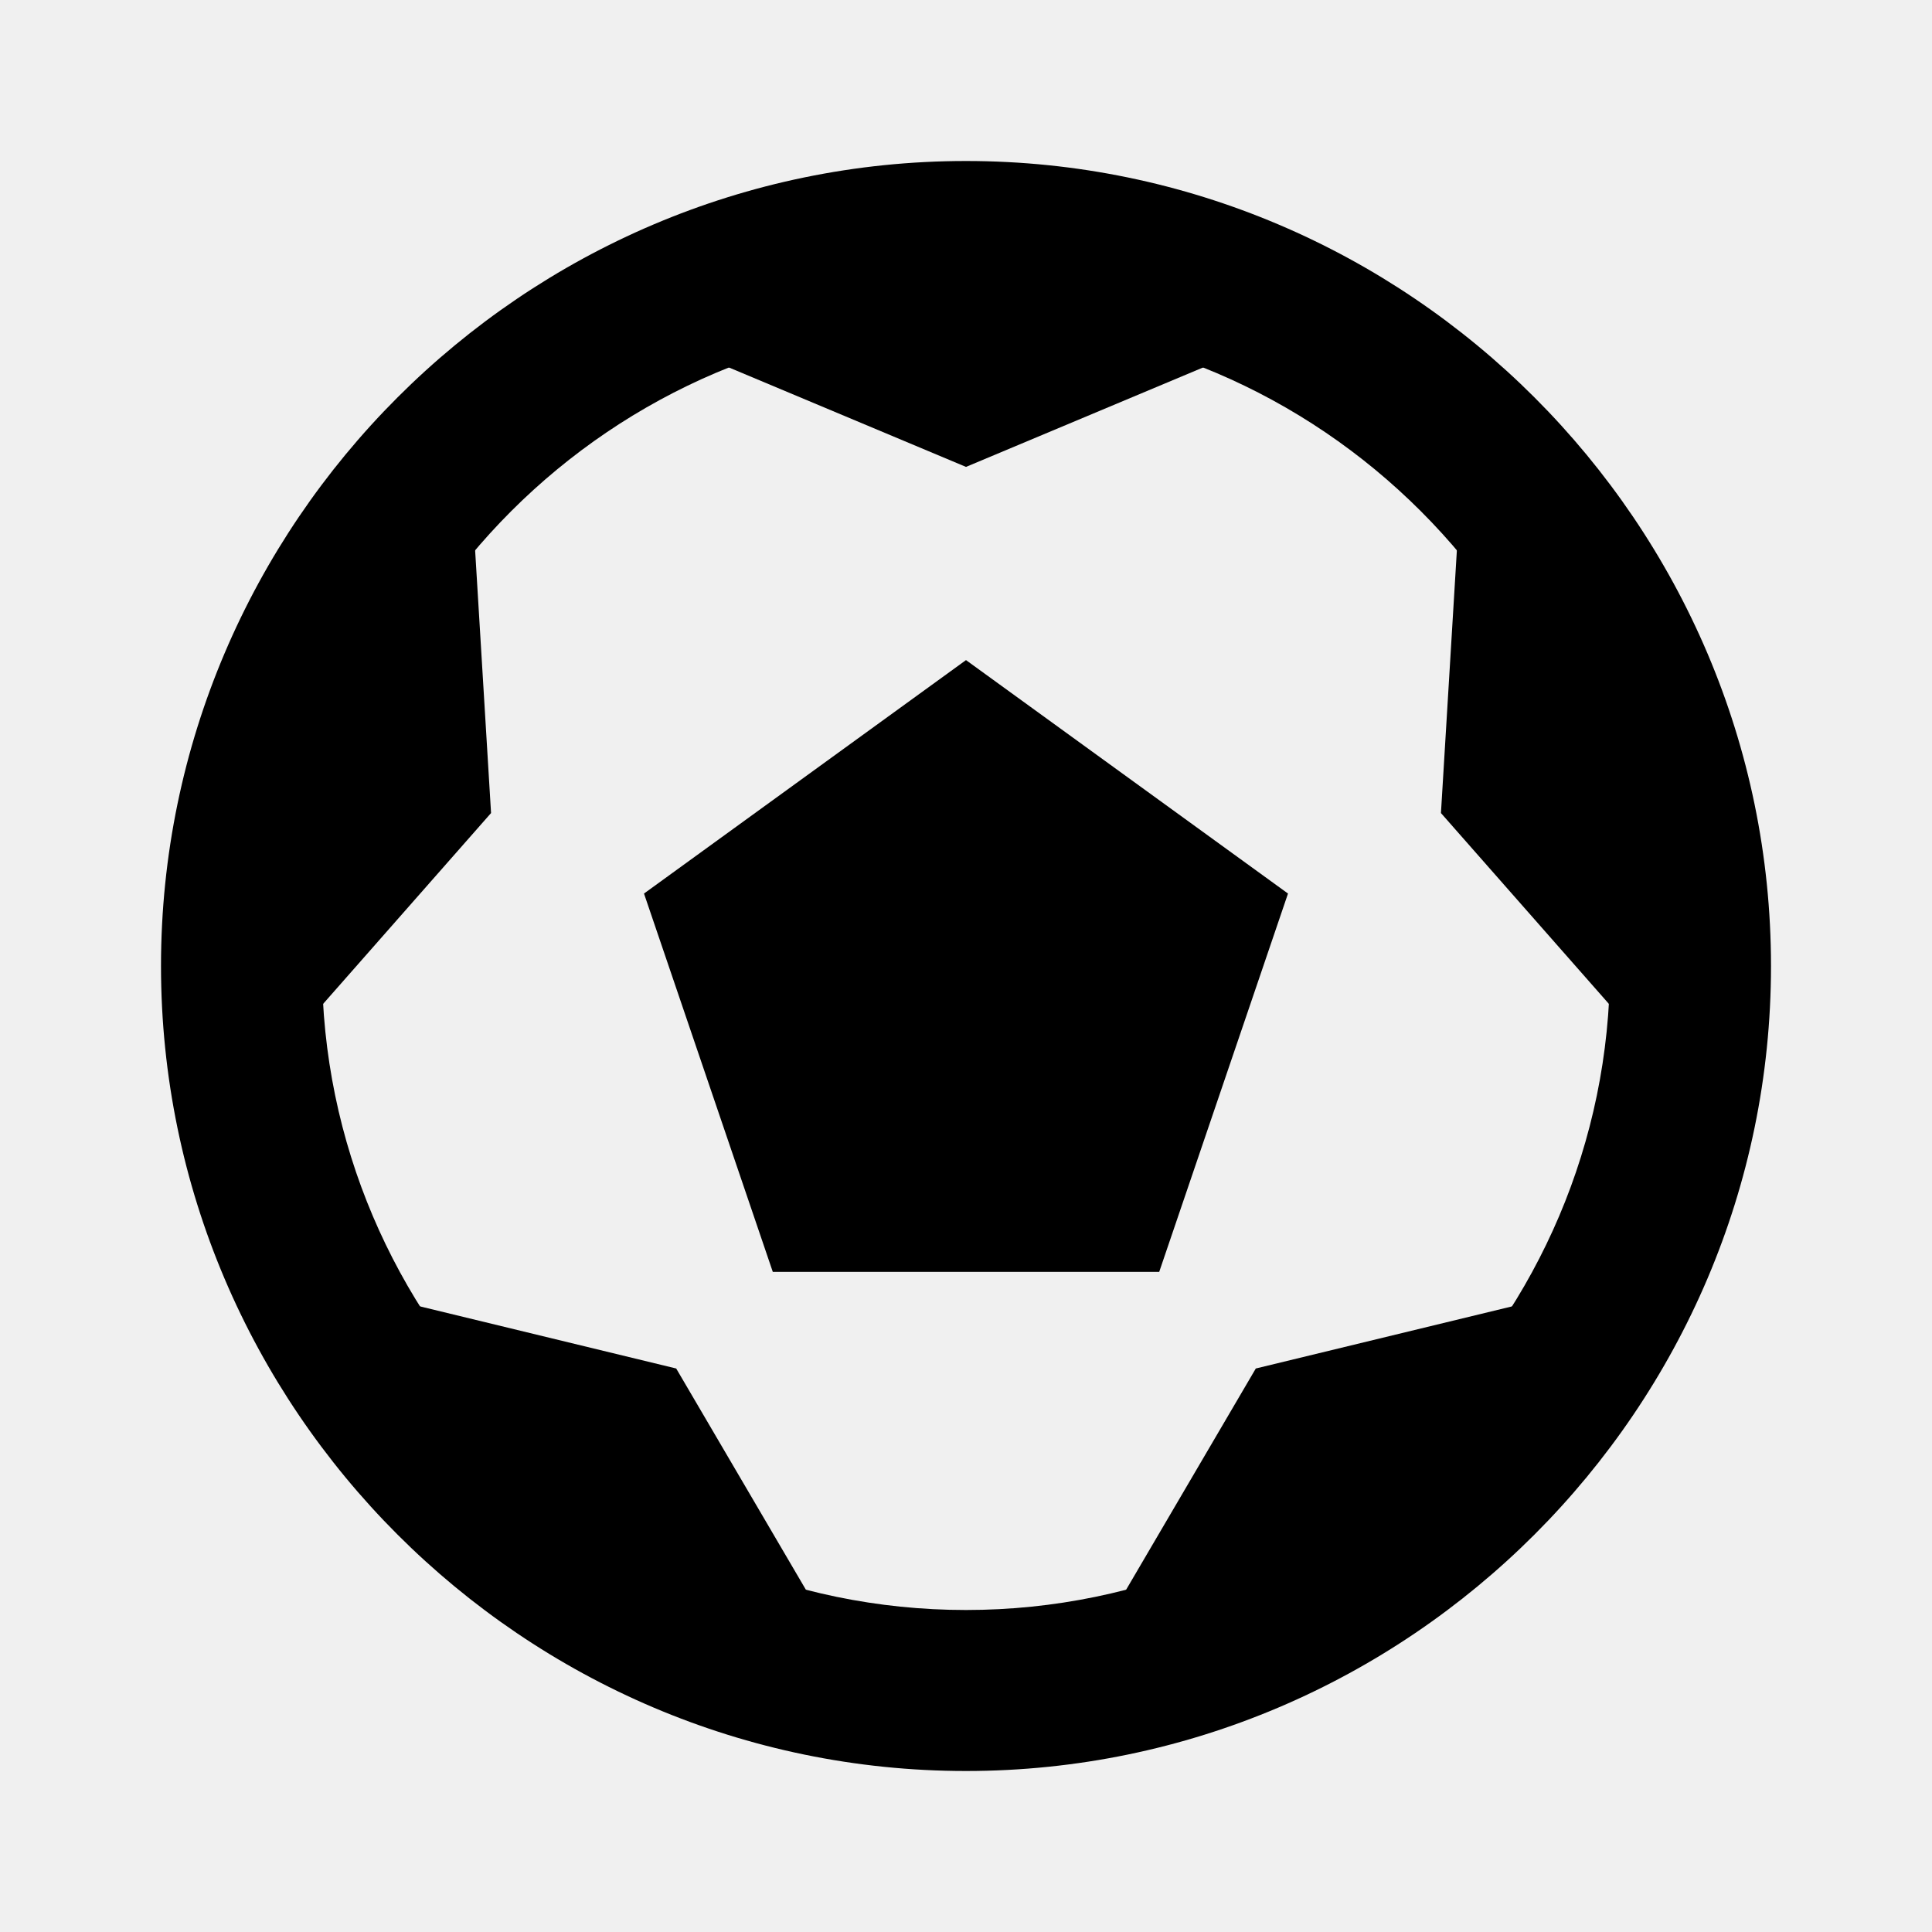
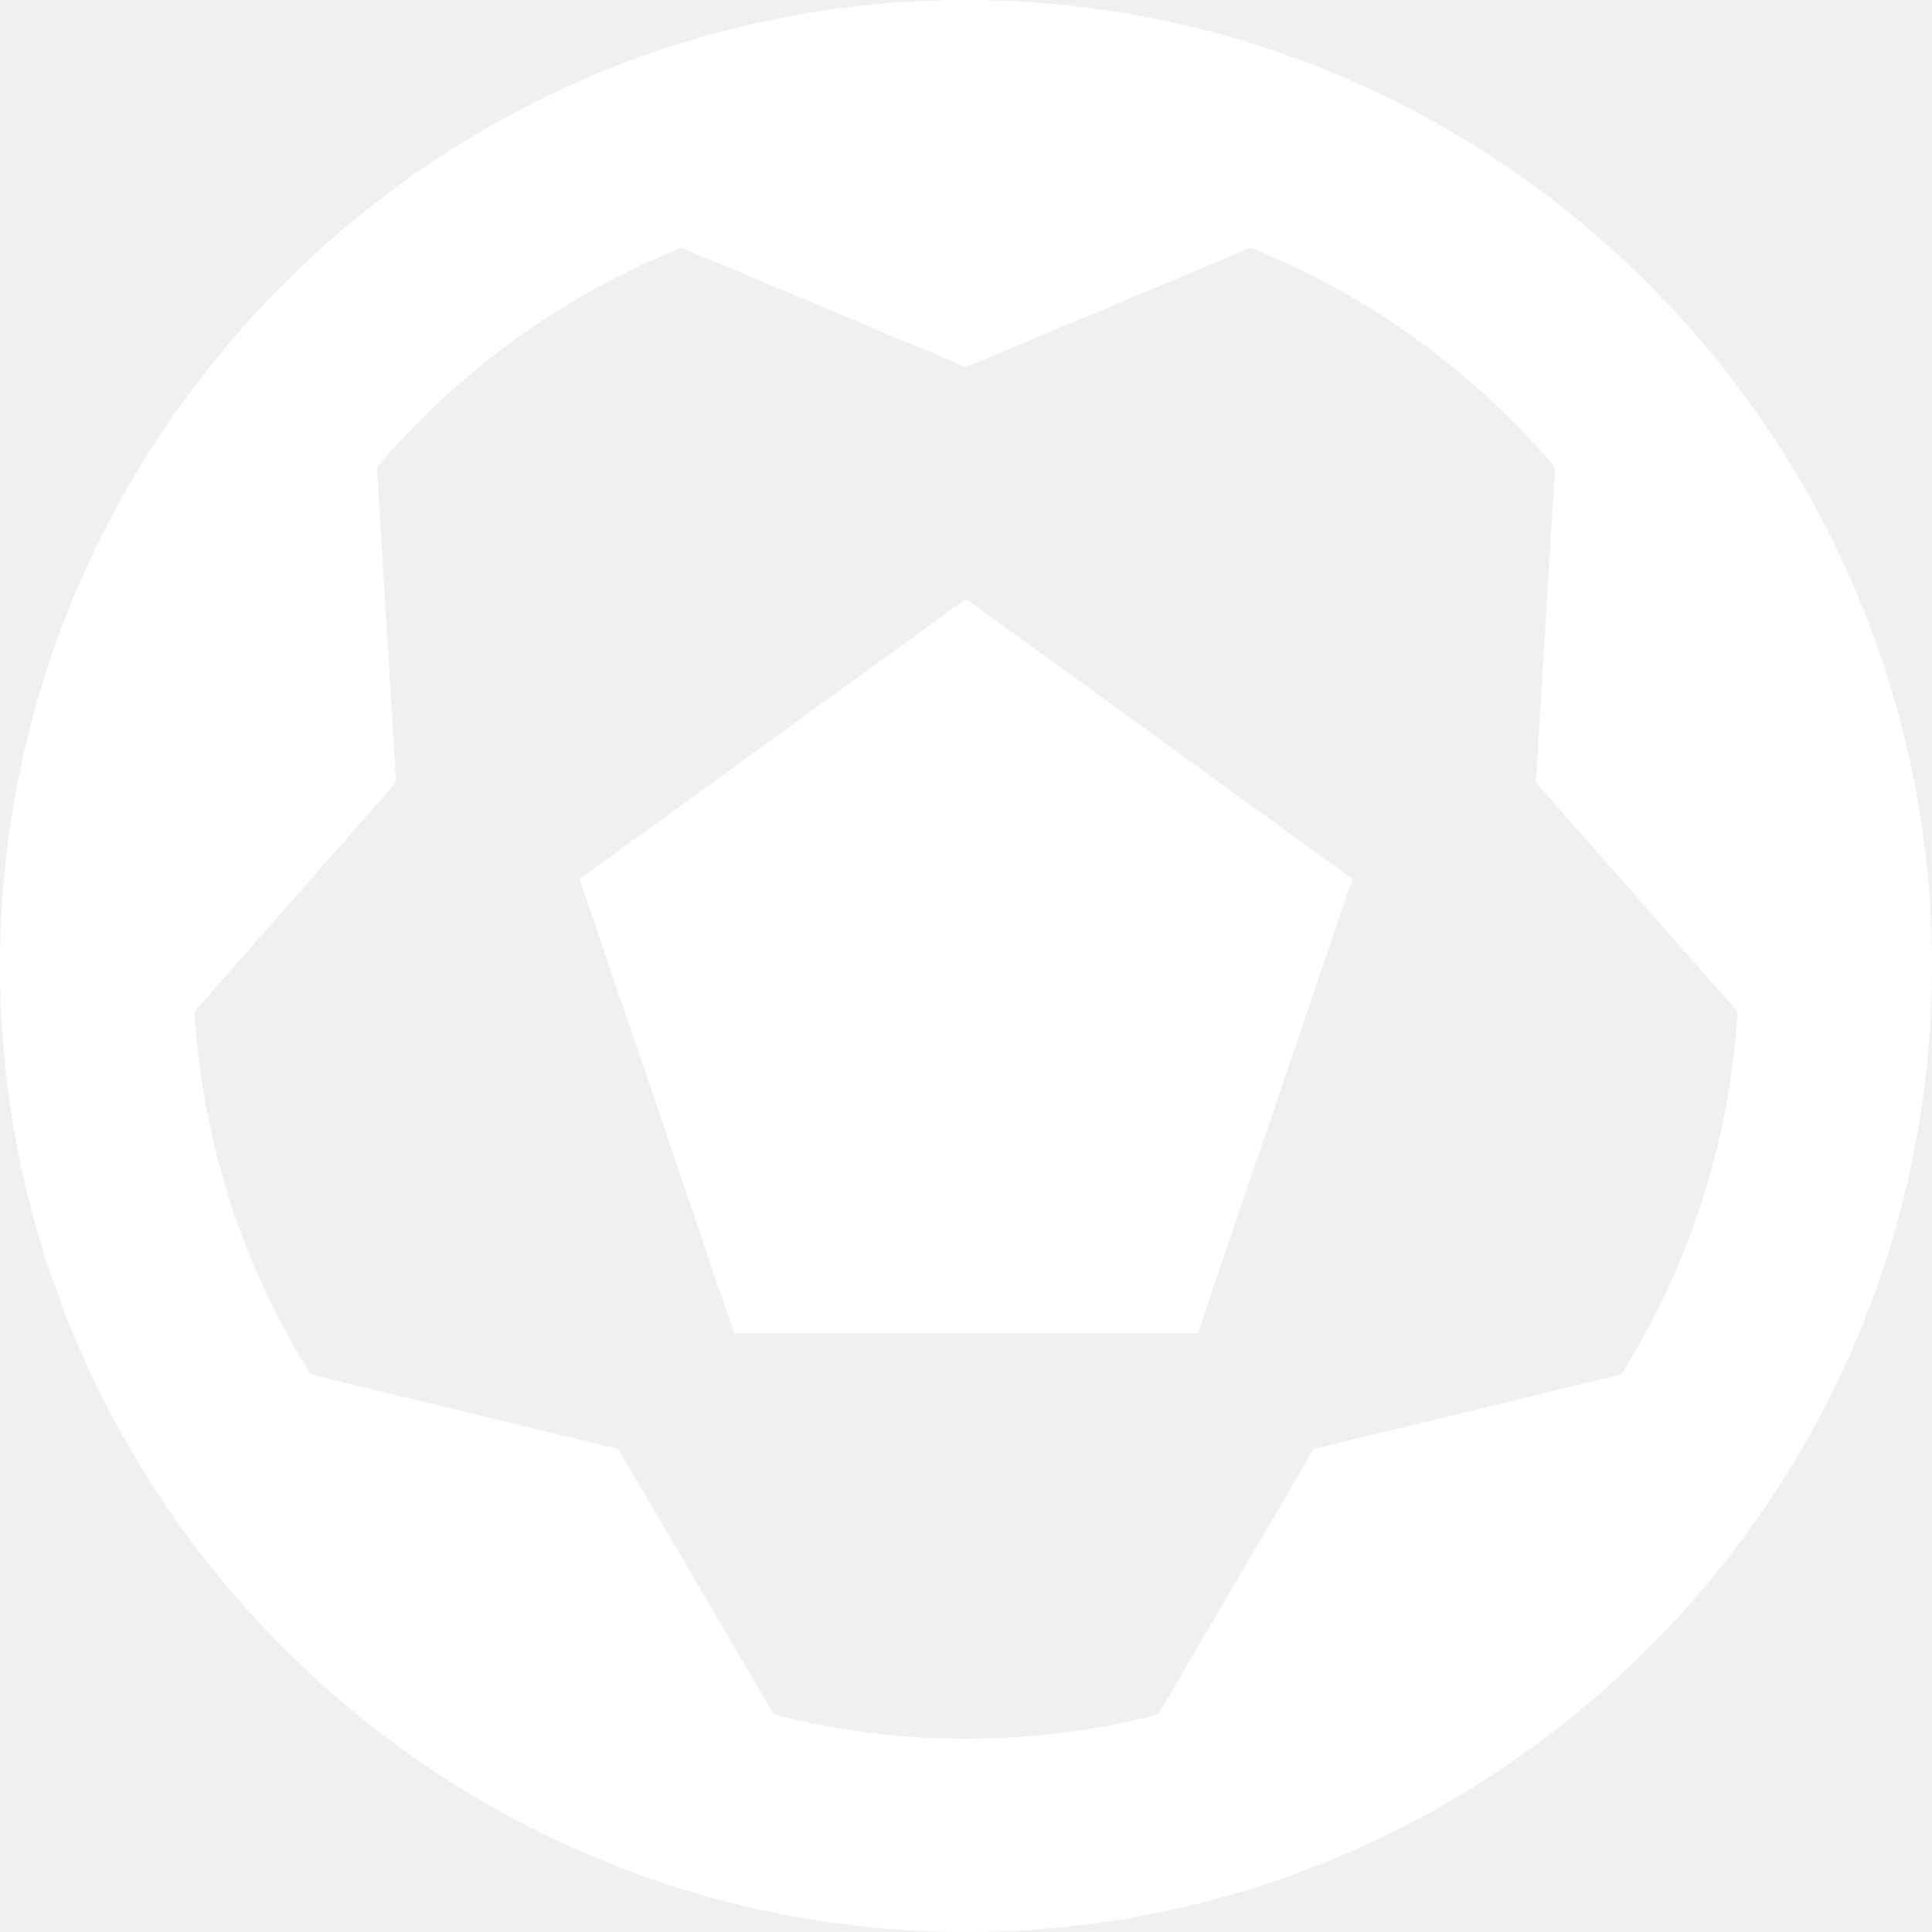
- <svg xmlns="http://www.w3.org/2000/svg" enable-background="new 0 0 24 24" id="Layer_1" version="1.0" viewBox="0 0 24 24" xml:space="preserve">
+ <svg xmlns="http://www.w3.org/2000/svg" version="1.1" id="Layer_1" x="0px" y="0px" viewBox="90 510 900 900" enable-background="new 90 510 900 900" xml:space="preserve">
  <g>
-     <path d="M12,4c4.4,0,8,3.6,8,8s-3.6,8-8,8c-4.4,0-8-3.6-8-8S7.6,4,12,4 M12,2C6.5,2,2,6.5,2,12s4.5,10,10,10c5.5,0,10-4.5,10-10   S17.5,2,12,2L12,2z" />
+     <g>
+       <path fill="#FFFFFF" d="M540,600c198,0,360,162,360,360s-162,360-360,360s-360-162-360-360S342,600,540,600 M540,510    C292.5,510,90,712.5,90,960s202.5,450,450,450s450-202.5,450-450S787.5,510,540,510L540,510z" />
+     </g>
+     <polygon fill="#FFFFFF" points="432,1131 360,919.5 540,789 720,919.5 648,1131  " />
+     <polygon fill="#FFFFFF" points="625.5,528 679.5,622.5 540,681 400.5,622.5 454.5,528  " />
+     <polygon fill="#FFFFFF" points="157.5,744 265.5,726 274.5,874.5 175.5,987 103.5,906  " />
+     <polygon fill="#FFFFFF" points="216,1257 229.5,1149 378,1185 454.5,1315.5 355.5,1360.5  " />
+     <polygon fill="#FFFFFF" points="724.5,1360.5 625.5,1315.5 702,1185 850.5,1149 864,1257  " />
+     <polygon fill="#FFFFFF" points="976.5,906 904.5,987 805.5,874.5 814.5,726 922.5,744  " />
  </g>
-   <polygon points="9.6,15.8 8,11.1 12,8.2 16,11.1 14.4,15.8 " />
-   <polygon points="13.9,2.4 15.1,4.5 12,5.8 8.9,4.5 10.1,2.4 " />
-   <polygon points="3.5,7.2 5.9,6.8 6.1,10.1 3.9,12.6 2.3,10.8 " />
-   <polygon points="4.8,18.6 5.1,16.2 8.4,17 10.1,19.9 7.9,20.9 " />
-   <polygon points="16.1,20.9 13.9,19.9 15.6,17 18.9,16.2 19.2,18.6 " />
-   <polygon points="21.7,10.8 20.1,12.6 17.9,10.1 18.1,6.8 20.5,7.2 " />
</svg>
